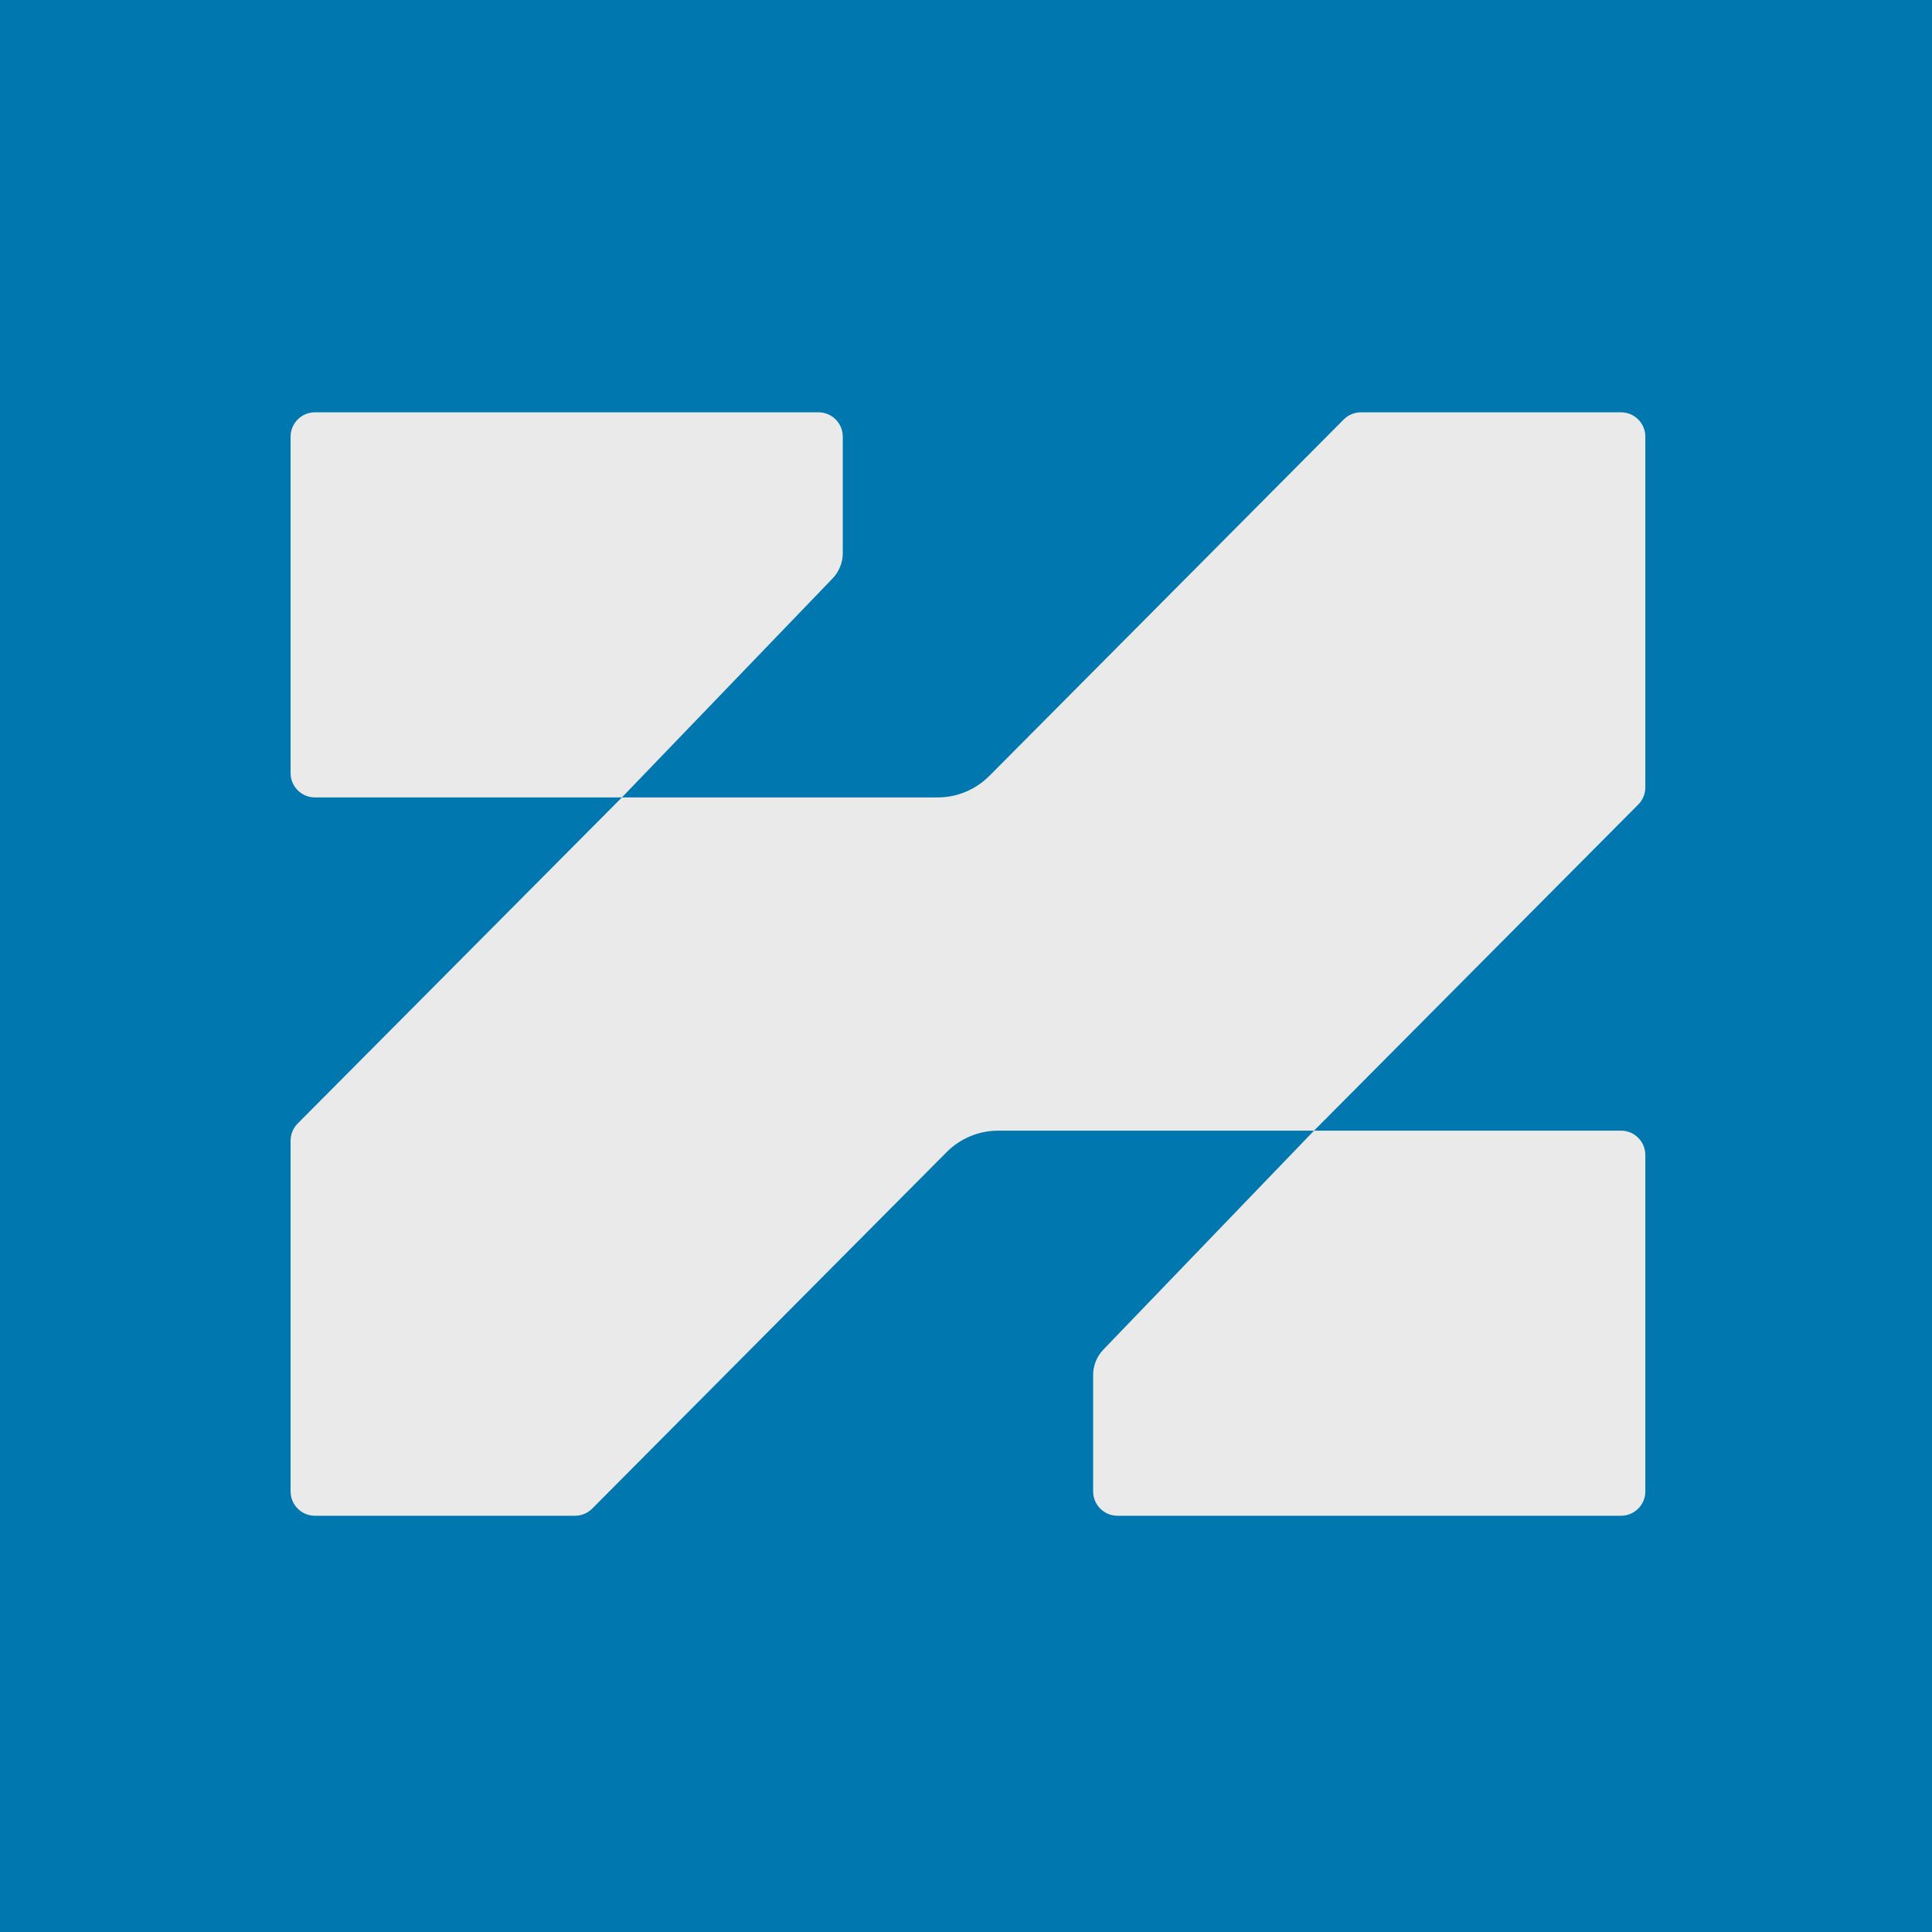
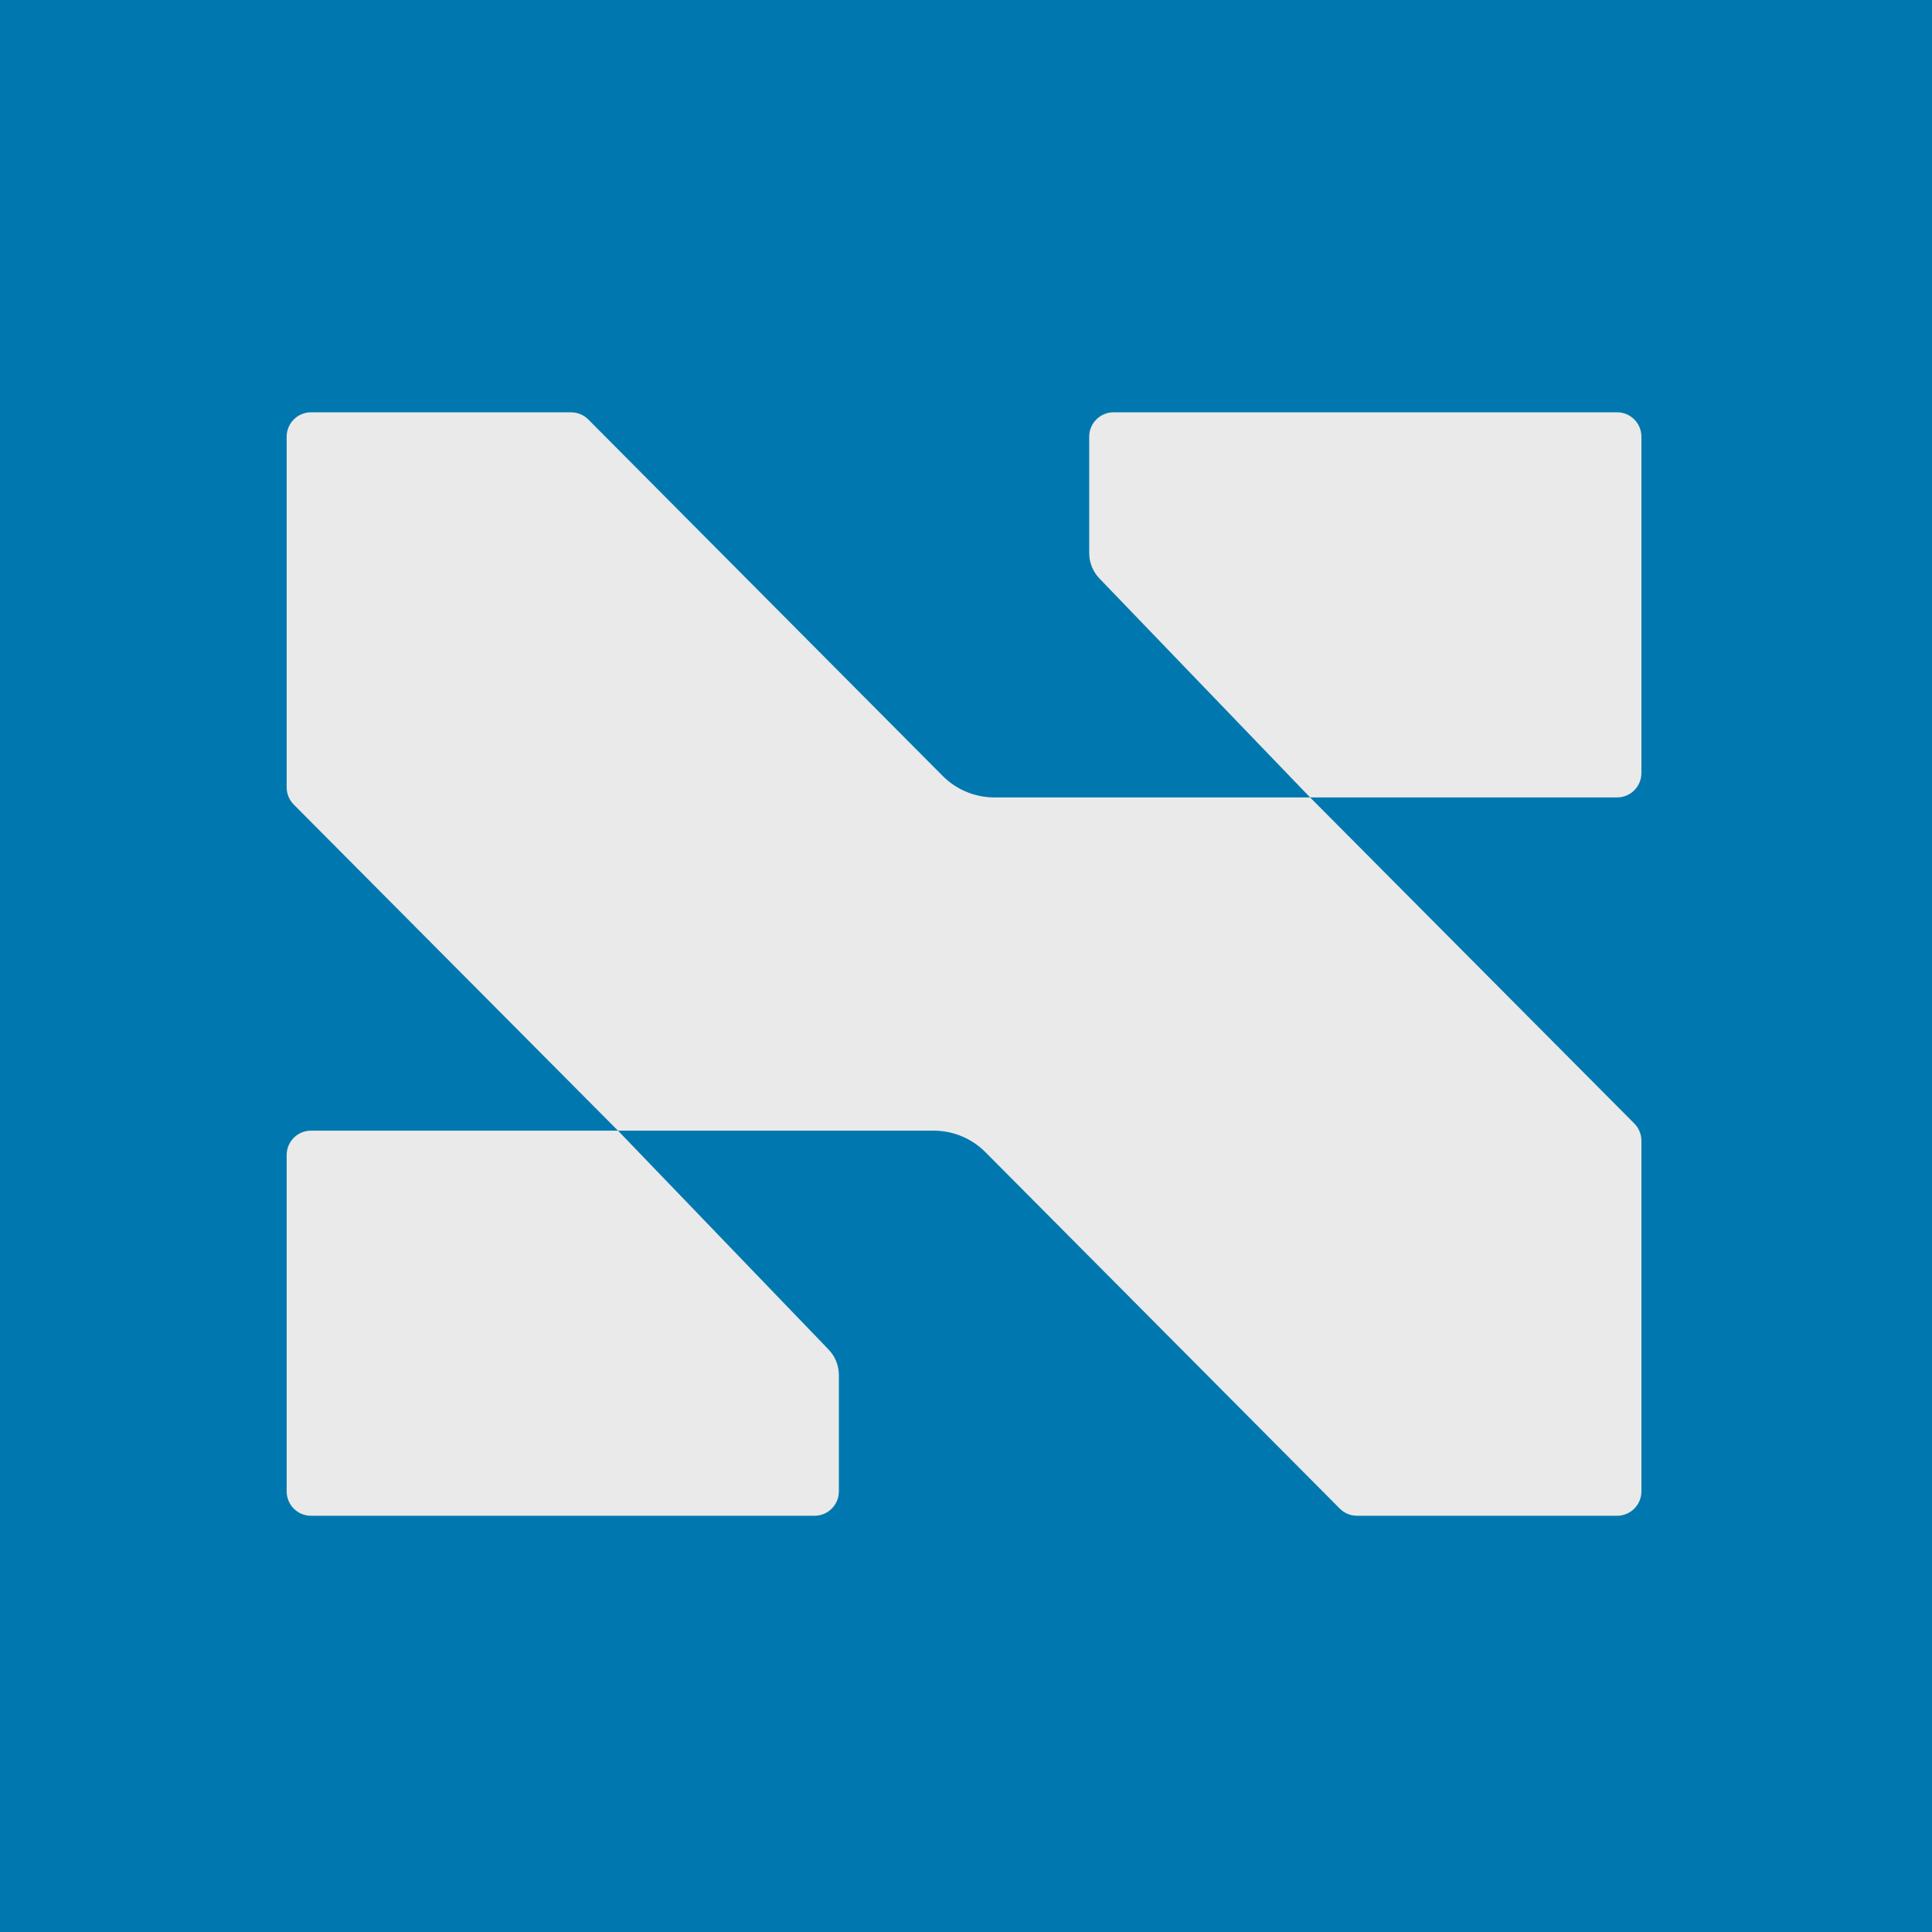
<svg xmlns="http://www.w3.org/2000/svg" width="128" height="128" viewBox="0 0 128 128" fill="none">
-   <rect width="128" height="128" fill="#0078AF" />
-   <path d="M109.008 52.162C109.008 52.59 108.839 53.001 108.538 53.303L87.057 74.909H66.134C64.851 74.909 63.621 75.422 62.715 76.333L39.236 99.948C38.934 100.252 38.524 100.423 38.096 100.423H20.862C19.973 100.423 19.252 99.7 19.252 98.807V75.578C19.252 75.15 19.421 74.739 19.722 74.436L41.203 52.831H62.126C63.409 52.831 64.639 52.318 65.545 51.407L89.024 27.792C89.326 27.488 89.736 27.317 90.164 27.317H107.398C108.287 27.317 109.008 28.041 109.008 28.933V52.162Z" fill="#EAEAEA" />
-   <path d="M109.008 98.807C109.008 99.7 108.287 100.423 107.398 100.423H74.033C73.144 100.423 72.423 99.7 72.423 98.807V91.098C72.423 90.47 72.666 89.867 73.1 89.415L87.057 74.909H107.398C108.287 74.909 109.008 75.633 109.008 76.525V98.807Z" fill="#EAEAEA" />
-   <path d="M55.837 36.642C55.837 37.27 55.594 37.873 55.16 38.325L41.203 52.831H20.862C19.973 52.831 19.252 52.107 19.252 51.215V28.933C19.252 28.041 19.973 27.317 20.862 27.317H54.227C55.117 27.317 55.837 28.041 55.837 28.933V36.642Z" fill="#EAEAEA" />
+   <rect width="128" height="128" transform="matrix(-1 0 0 1 128 0)" fill="#0078AF" />
+   <path d="M18.992 52.162C18.992 52.59 19.161 53.001 19.462 53.303L40.943 74.909H61.866C63.149 74.909 64.379 75.422 65.285 76.333L88.764 99.948C89.066 100.252 89.476 100.423 89.904 100.423H107.138C108.027 100.423 108.748 99.7 108.748 98.807V75.578C108.748 75.15 108.579 74.739 108.278 74.436L86.797 52.831H65.874C64.591 52.831 63.361 52.318 62.455 51.407L38.976 27.792C38.674 27.488 38.264 27.317 37.836 27.317H20.602C19.713 27.317 18.992 28.041 18.992 28.933V52.162Z" fill="#EAEAEA" />
+   <path d="M18.992 98.807C18.992 99.7 19.713 100.423 20.602 100.423H53.967C54.856 100.423 55.577 99.7 55.577 98.807V91.098C55.577 90.47 55.334 89.867 54.9 89.415L40.943 74.909H20.602C19.713 74.909 18.992 75.633 18.992 76.525V98.807Z" fill="#EAEAEA" />
+   <path d="M72.163 36.642C72.163 37.27 72.406 37.873 72.84 38.325L86.797 52.831H107.138C108.027 52.831 108.748 52.107 108.748 51.215V28.933C108.748 28.041 108.027 27.317 107.138 27.317H73.773C72.883 27.317 72.163 28.041 72.163 28.933V36.642Z" fill="#EAEAEA" />
</svg>
